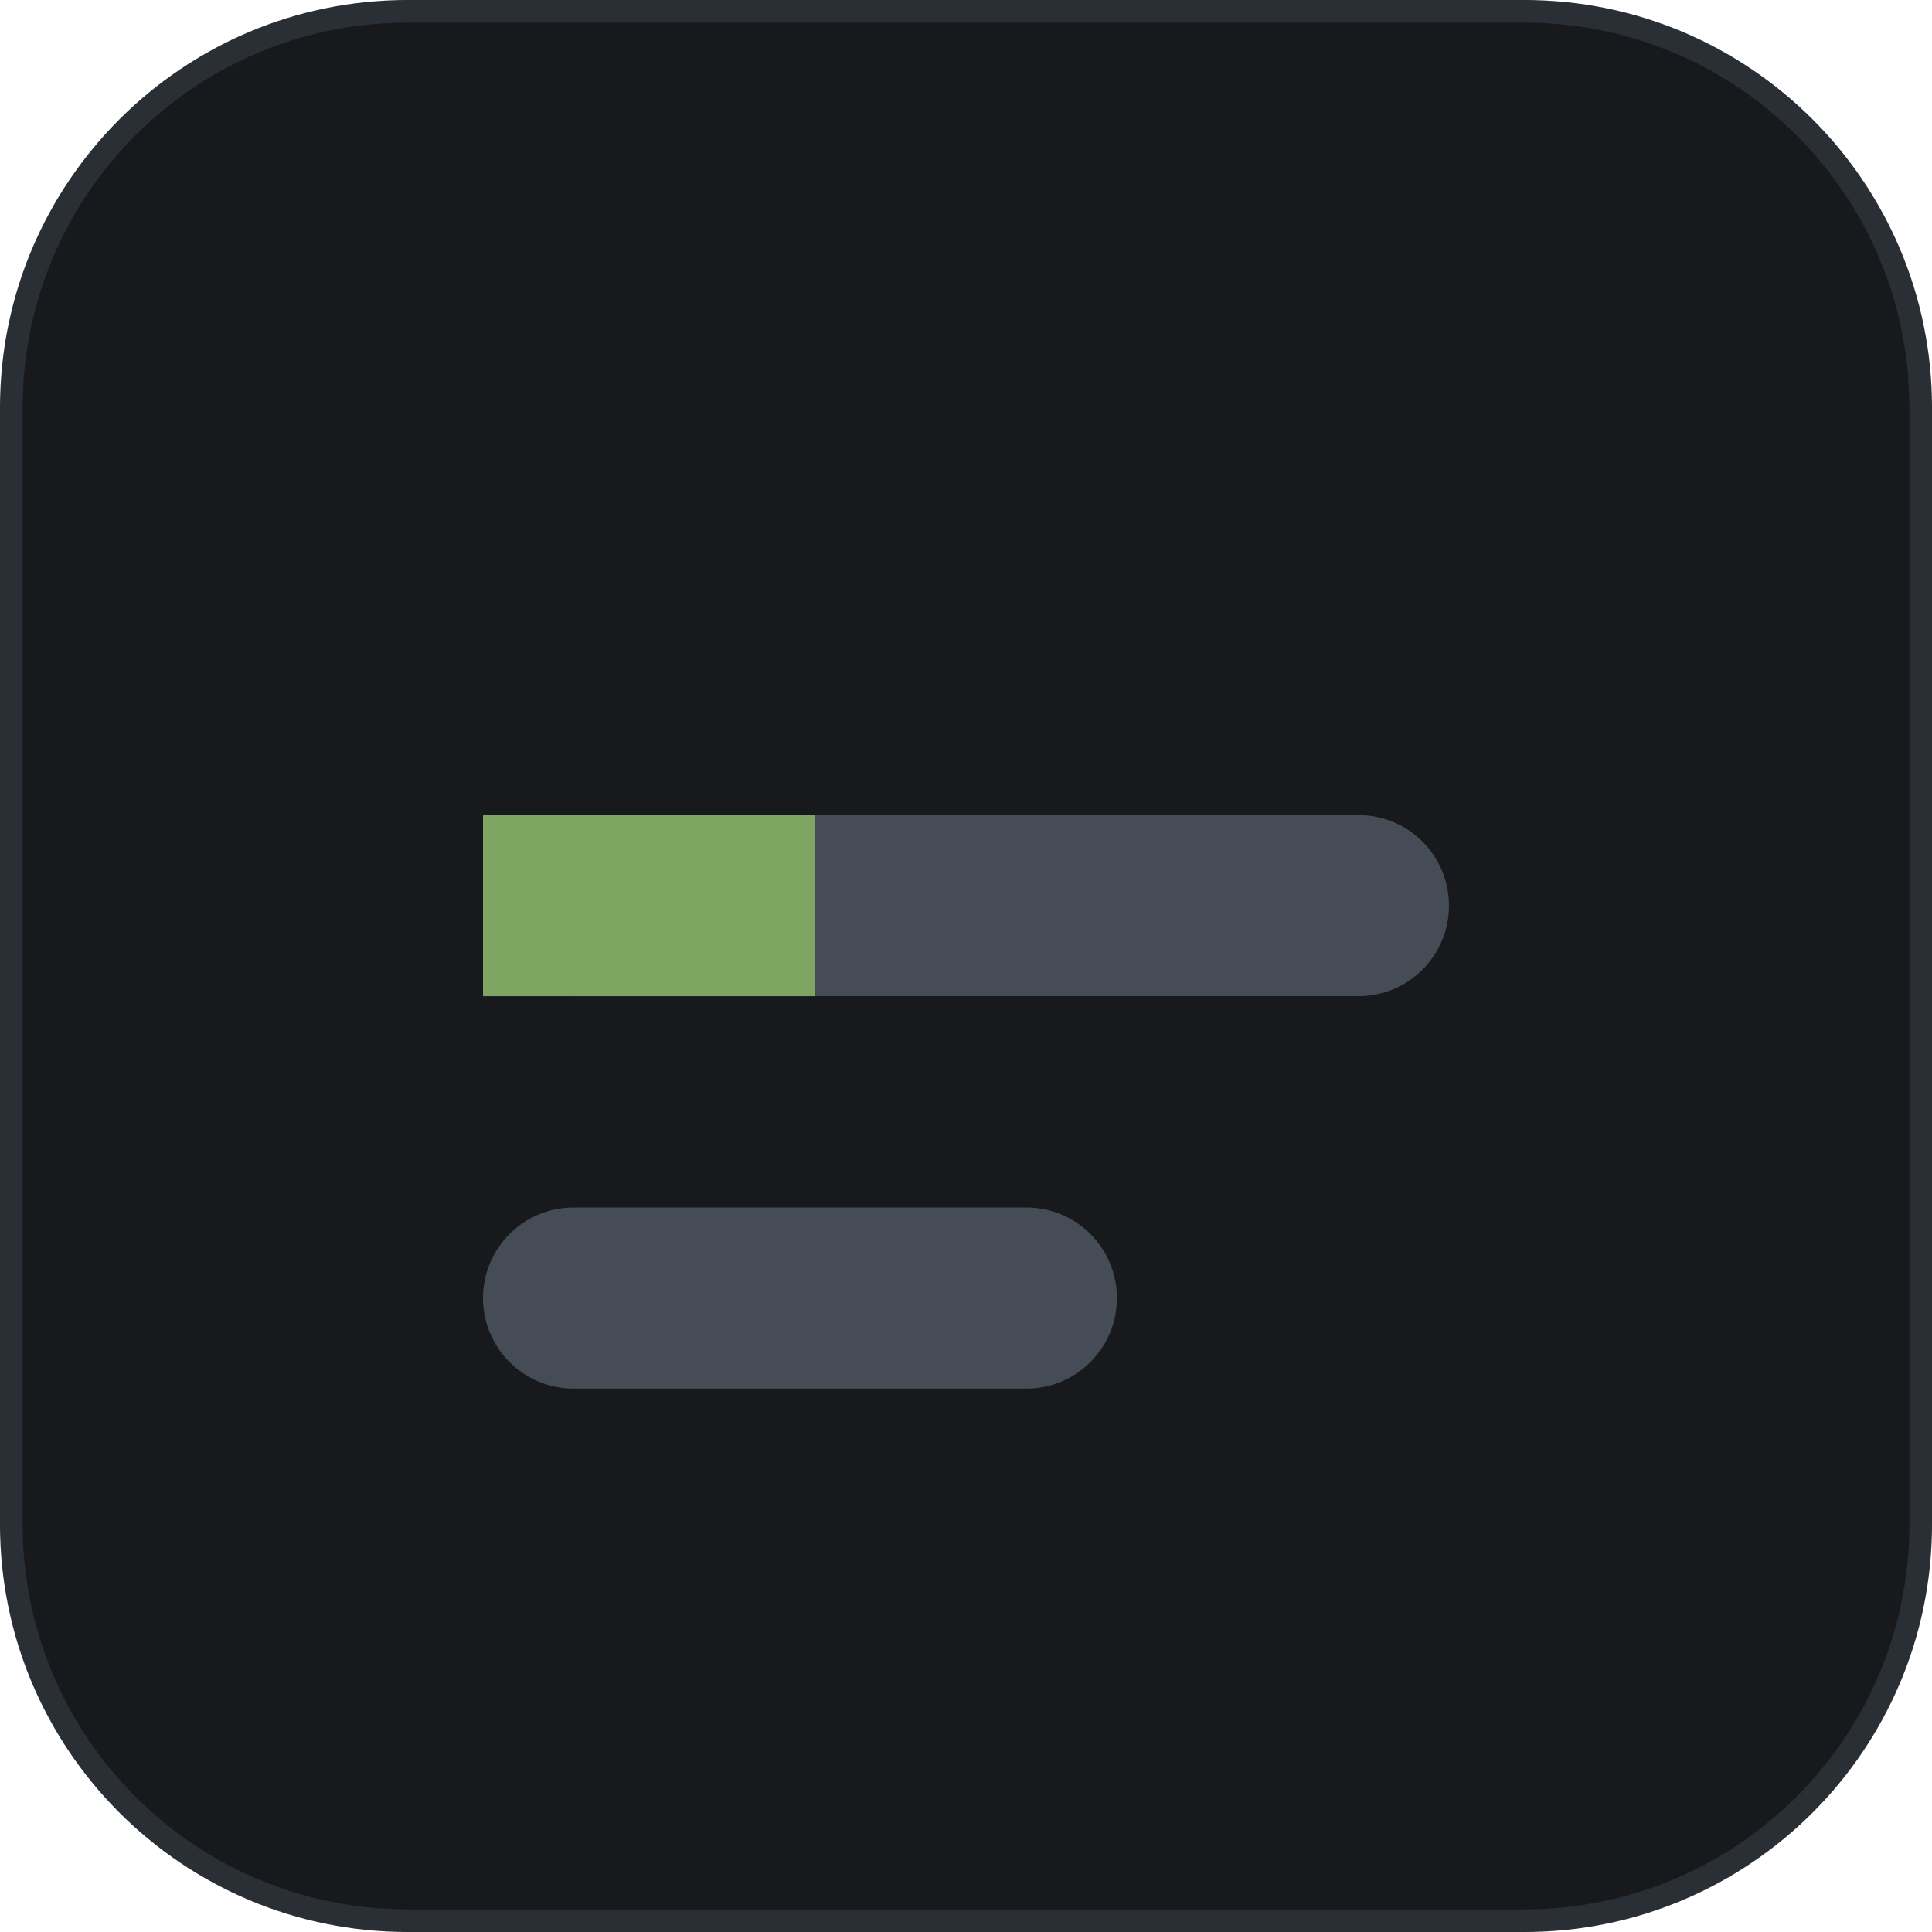
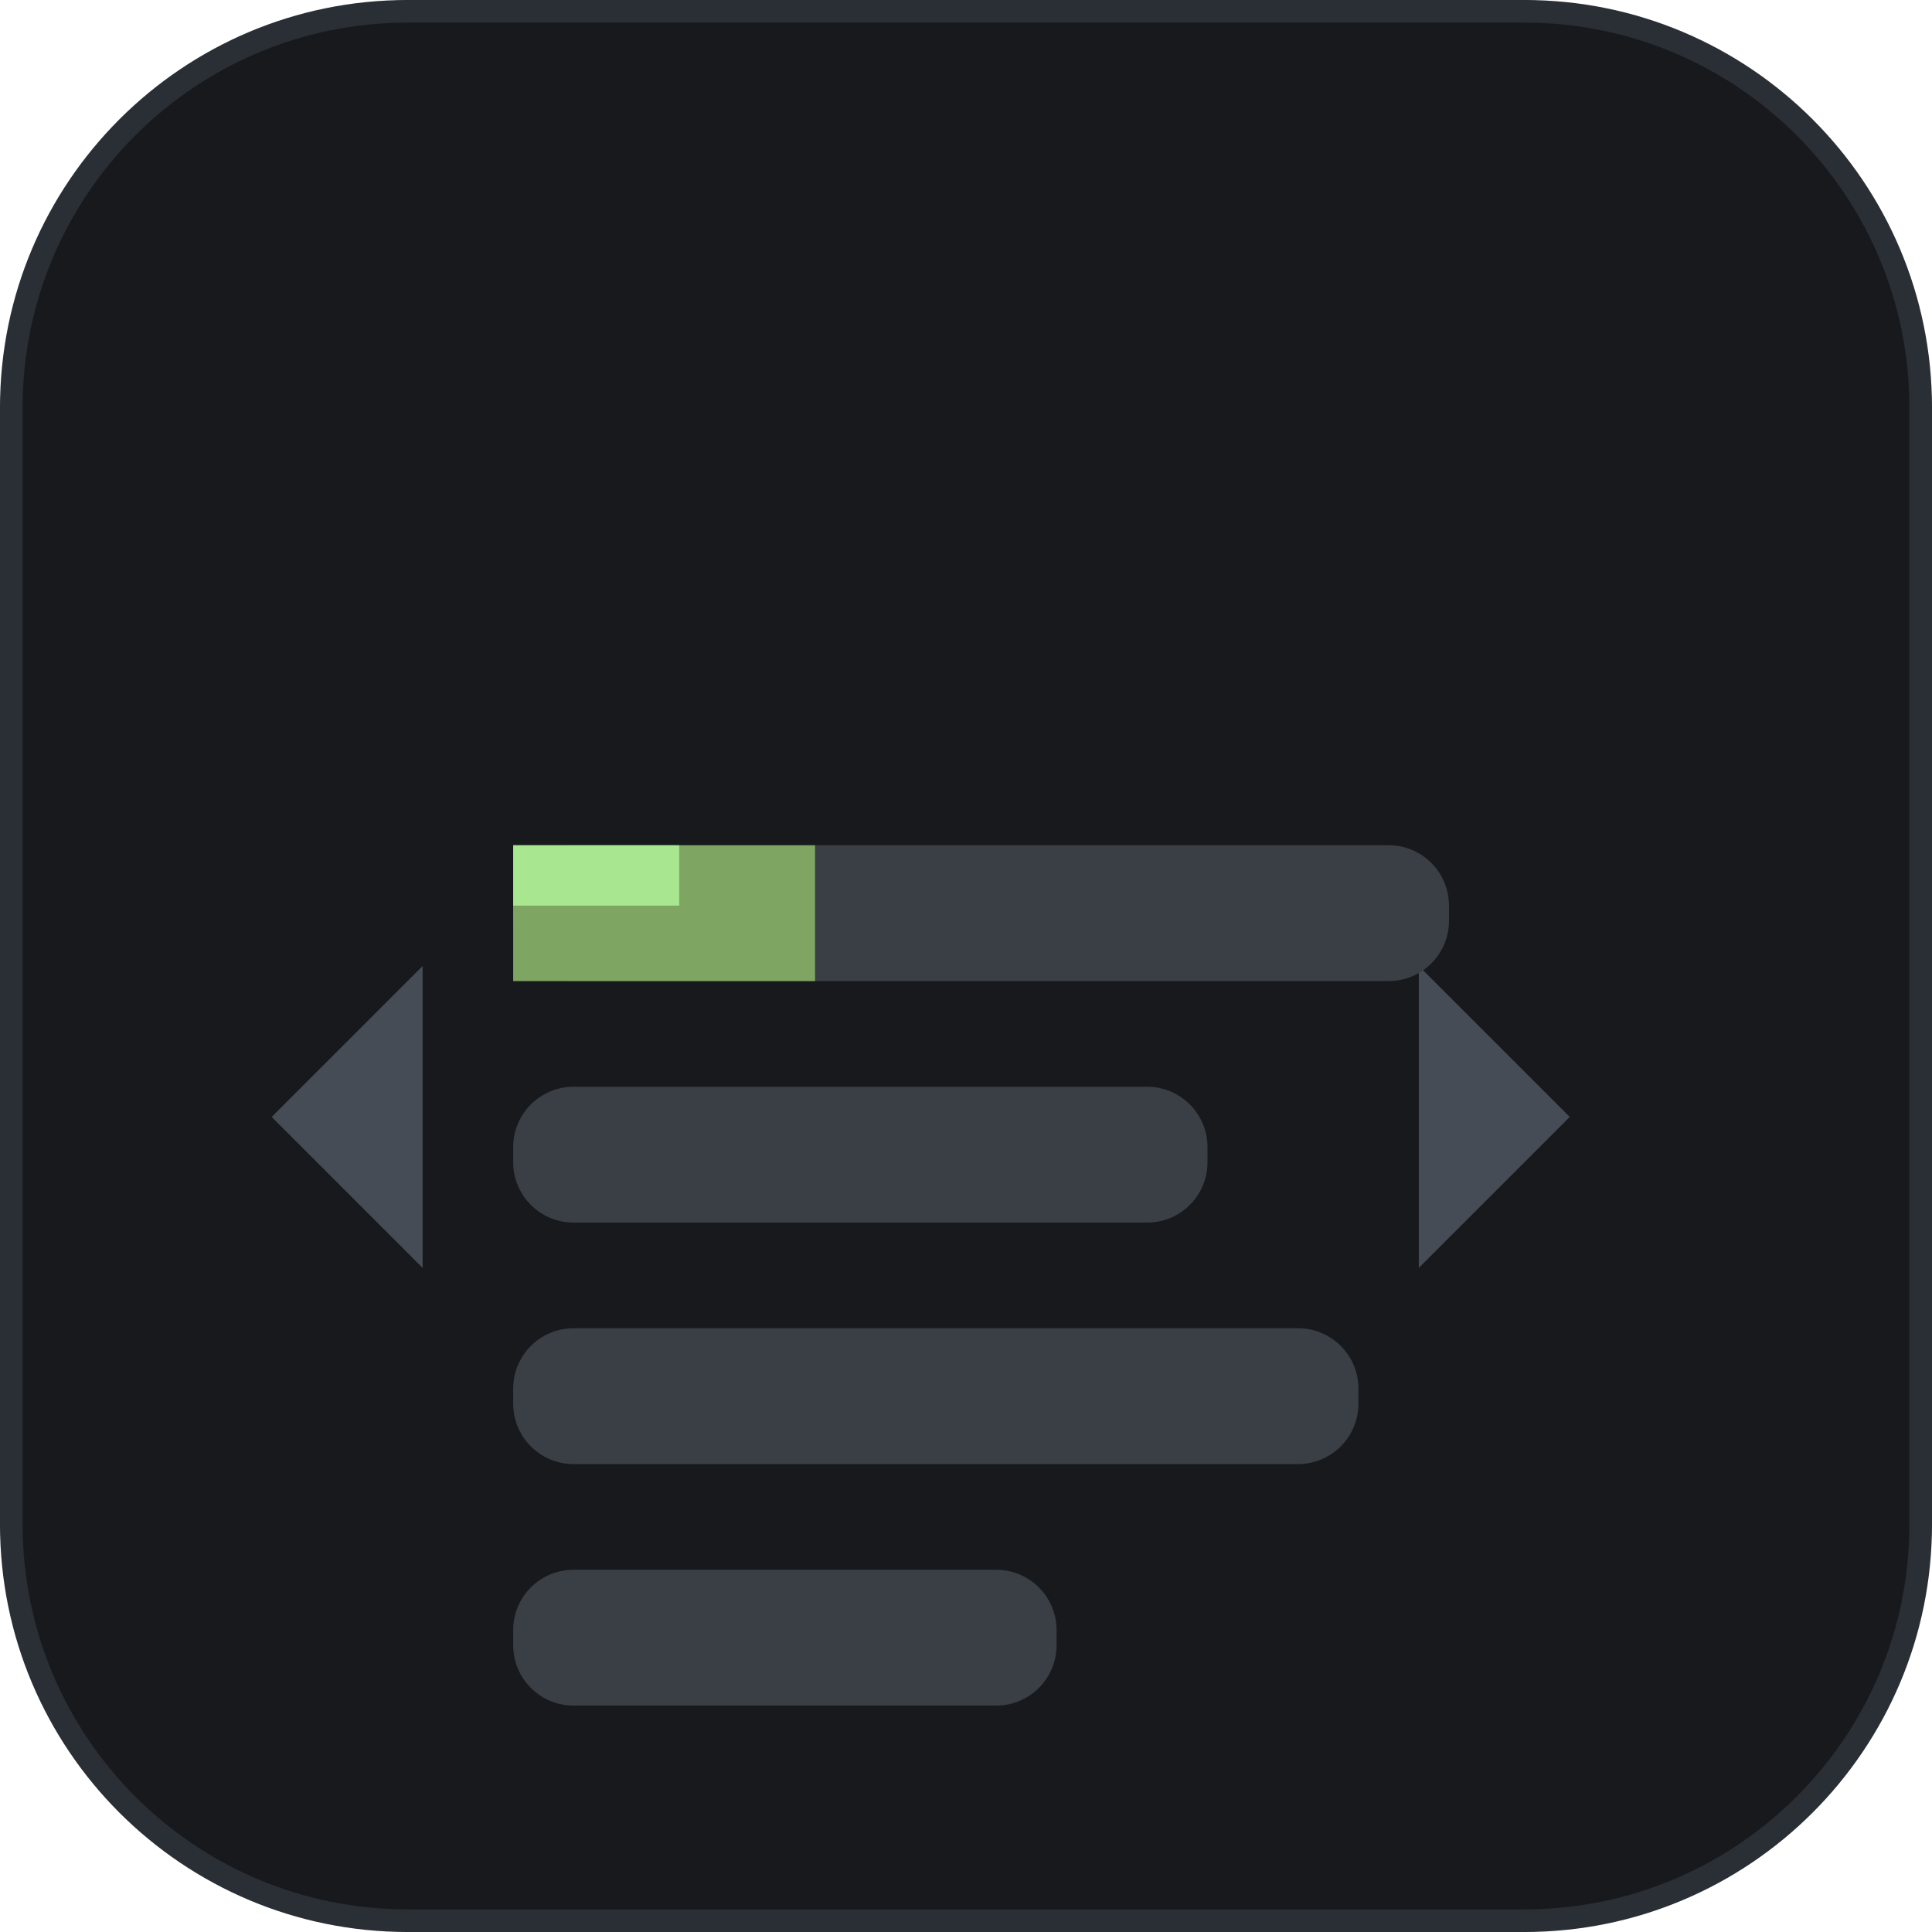
<svg xmlns="http://www.w3.org/2000/svg" viewBox="0 0 128 128" width="128" height="128">
  <rect width="128" height="128" rx="28" fill="#17191d" />
  <rect x="0.75" y="0.75" width="126.5" height="126.5" rx="26.25" fill="none" stroke="#2a2e35" stroke-width="1.5" />
-   <rect x="32" y="54" width="64" height="12" rx="6" fill="#454c56" />
-   <rect x="32" y="80" width="42" height="12" rx="6" fill="#454c56" />
-   <rect x="32" y="54" width="22" height="12" fill="#7fa563" />
+   <path d="M 18 74 L 28 64 L 28 84 Z" fill="#454c56" />
+   <path d="M 104 74 L 94 64 L 94 84 Z" fill="#454c56" />
+   <rect x="34" y="56" width="62" height="9" rx="4" fill="#3a3f46" />
+   <rect x="34" y="72" width="46" height="9" rx="4" fill="#3a3f46" />
+   <rect x="34" y="88" width="56" height="9" rx="4" fill="#3a3f46" />
+   <rect x="34" y="104" width="36" height="9" rx="4" fill="#3a3f46" />
+   <rect x="34" y="56" width="20" height="9" fill="#7fa563" />
+   <rect x="34" y="56" width="11" height="4" fill="#a8e68f" />
</svg>
